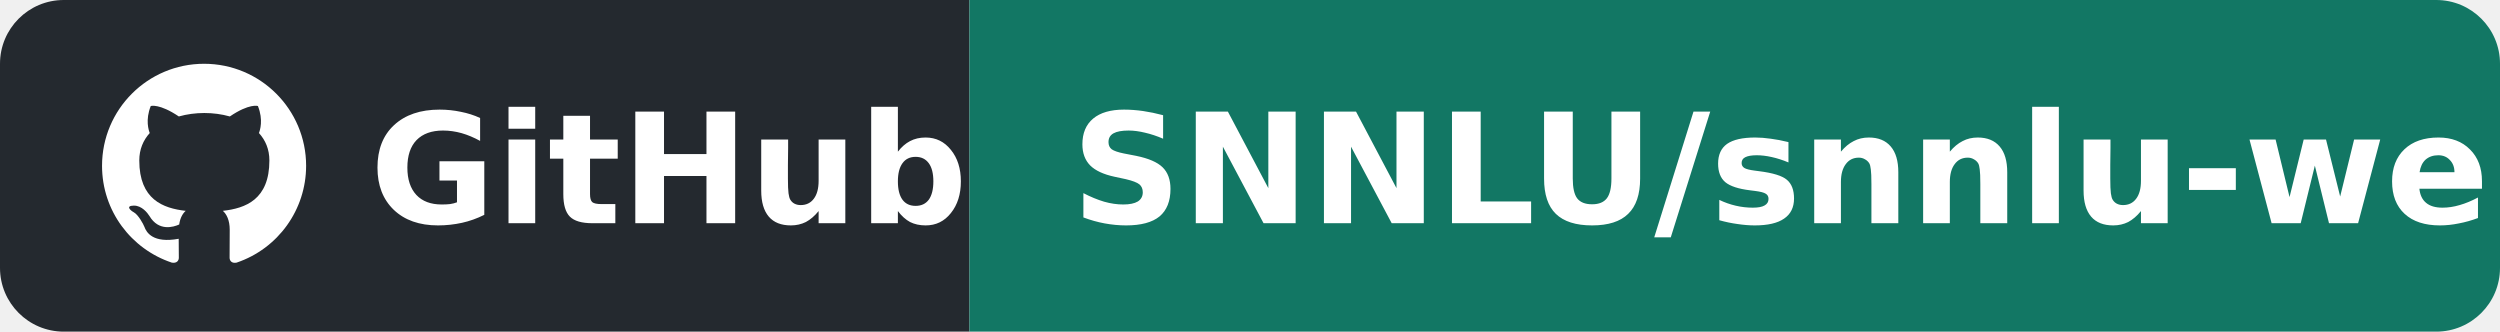
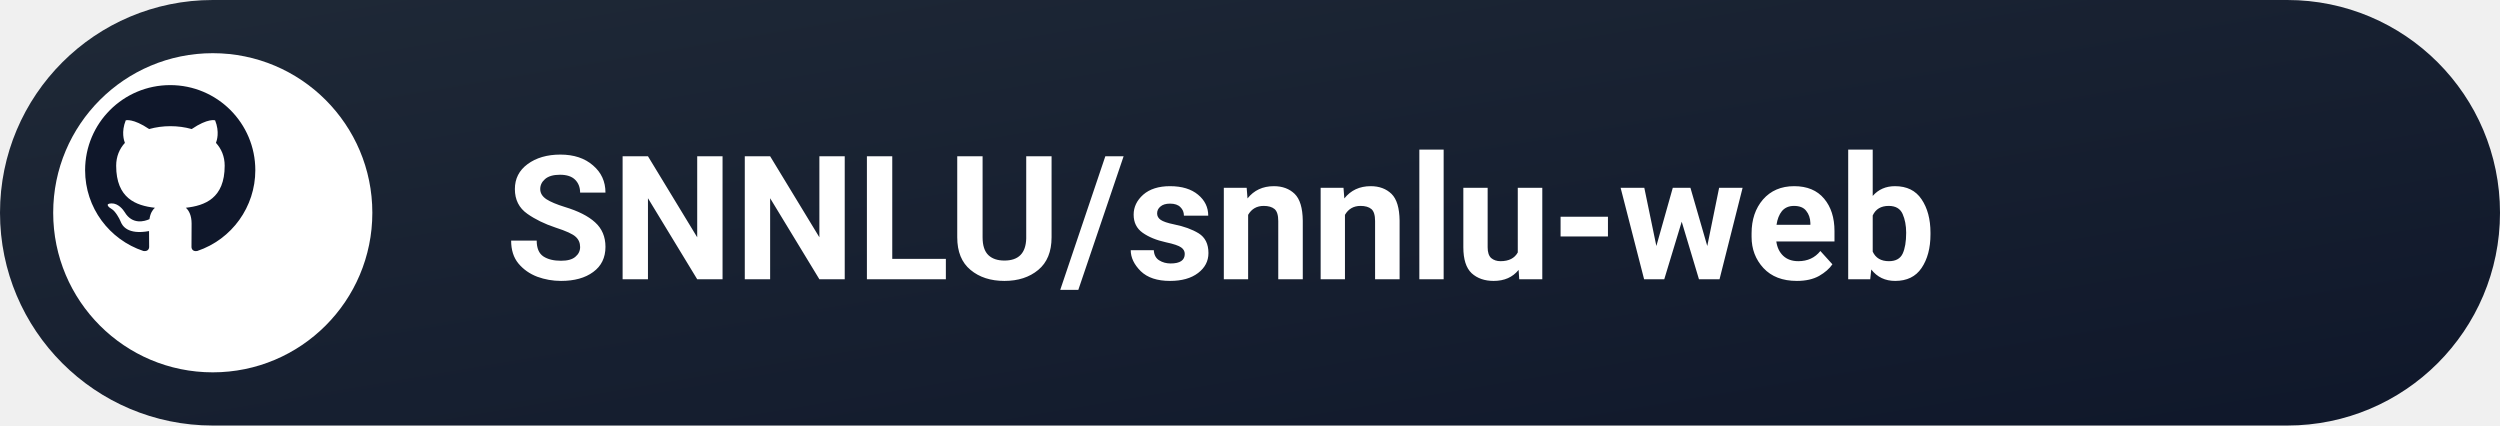
- <svg xmlns="http://www.w3.org/2000/svg" width="196" height="26" viewBox="0 0 196 26" role="img" aria-label="GitHub SNNLU/snnlu-web">
+ <svg xmlns="http://www.w3.org/2000/svg" width="188" height="32" viewBox="0 0 188 32" role="img" aria-label="GitHub SNNLU/snnlu-web">
  <defs>
-     <clipPath id="r">
-       <rect width="196" height="26" rx="5" />
-     </clipPath>
+     <linearGradient id="g" x1="0" y1="0" x2="1" y2="1">
+       <stop offset="0" stop-color="#1f2937" />
+       <stop offset="1" stop-color="#0f172a" />
+     </linearGradient>
  </defs>
-   <g clip-path="url(#r)">
-     <rect width="76" height="26" fill="#24292f" />
-     <rect x="76" width="120" height="26" fill="#127764" />
-   </g>
-   <g transform="translate(8 5) scale(1)" fill="#fff">
+   <rect width="188" height="32" rx="16" fill="url(#g)" />
+   <circle cx="16" cy="16" r="12" fill="#fff" />
+   <g transform="translate(6.4 6.4) scale(.8)" fill="#0f172a">
    <path d="M8 0C3.58 0 0 3.58 0 8c0 3.54 2.29 6.53 5.47 7.59.4.07.55-.17.55-.38 0-.19-.01-.82-.01-1.49-2.01.37-2.53-.49-2.69-.94-.09-.23-.48-.94-.82-1.13-.28-.15-.68-.52-.01-.53.63-.01 1.08.58 1.23.82.72 1.21 1.87.87 2.33.66.07-.52.28-.87.51-1.07-1.78-.2-3.64-.89-3.64-3.95 0-.87.31-1.59.82-2.15-.08-.2-.36-1.02.08-2.12 0 0 .67-.21 2.2.82.64-.18 1.32-.27 2-.27.68 0 1.36.09 2 .27 1.53-1.04 2.2-.82 2.2-.82.44 1.1.16 1.92.08 2.12.51.56.82 1.27.82 2.15 0 3.07-1.87 3.75-3.65 3.95.29.25.54.73.54 1.48 0 1.07-.01 1.93-.01 2.2 0 .21.15.46.55.38A8.013 8.013 0 0016 8c0-4.42-3.58-8-8-8z" />
  </g>
-   <g fill="#fff" font-family="Verdana,'DejaVu Sans',Arial,sans-serif" font-size="12" font-weight="700">
-     <text x="29" y="17.5">GitHub</text>
-     <text x="84" y="17.5">SNNLU/snnlu-web</text>
-   </g>
+   <text x="38" y="21" fill="#fff" font-family="-apple-system,'Segoe UI',Roboto,'Helvetica Neue',Arial,sans-serif" font-size="13" font-weight="600" textLength="136" lengthAdjust="spacingAndGlyphs">SNNLU/snnlu-web</text>
</svg>
